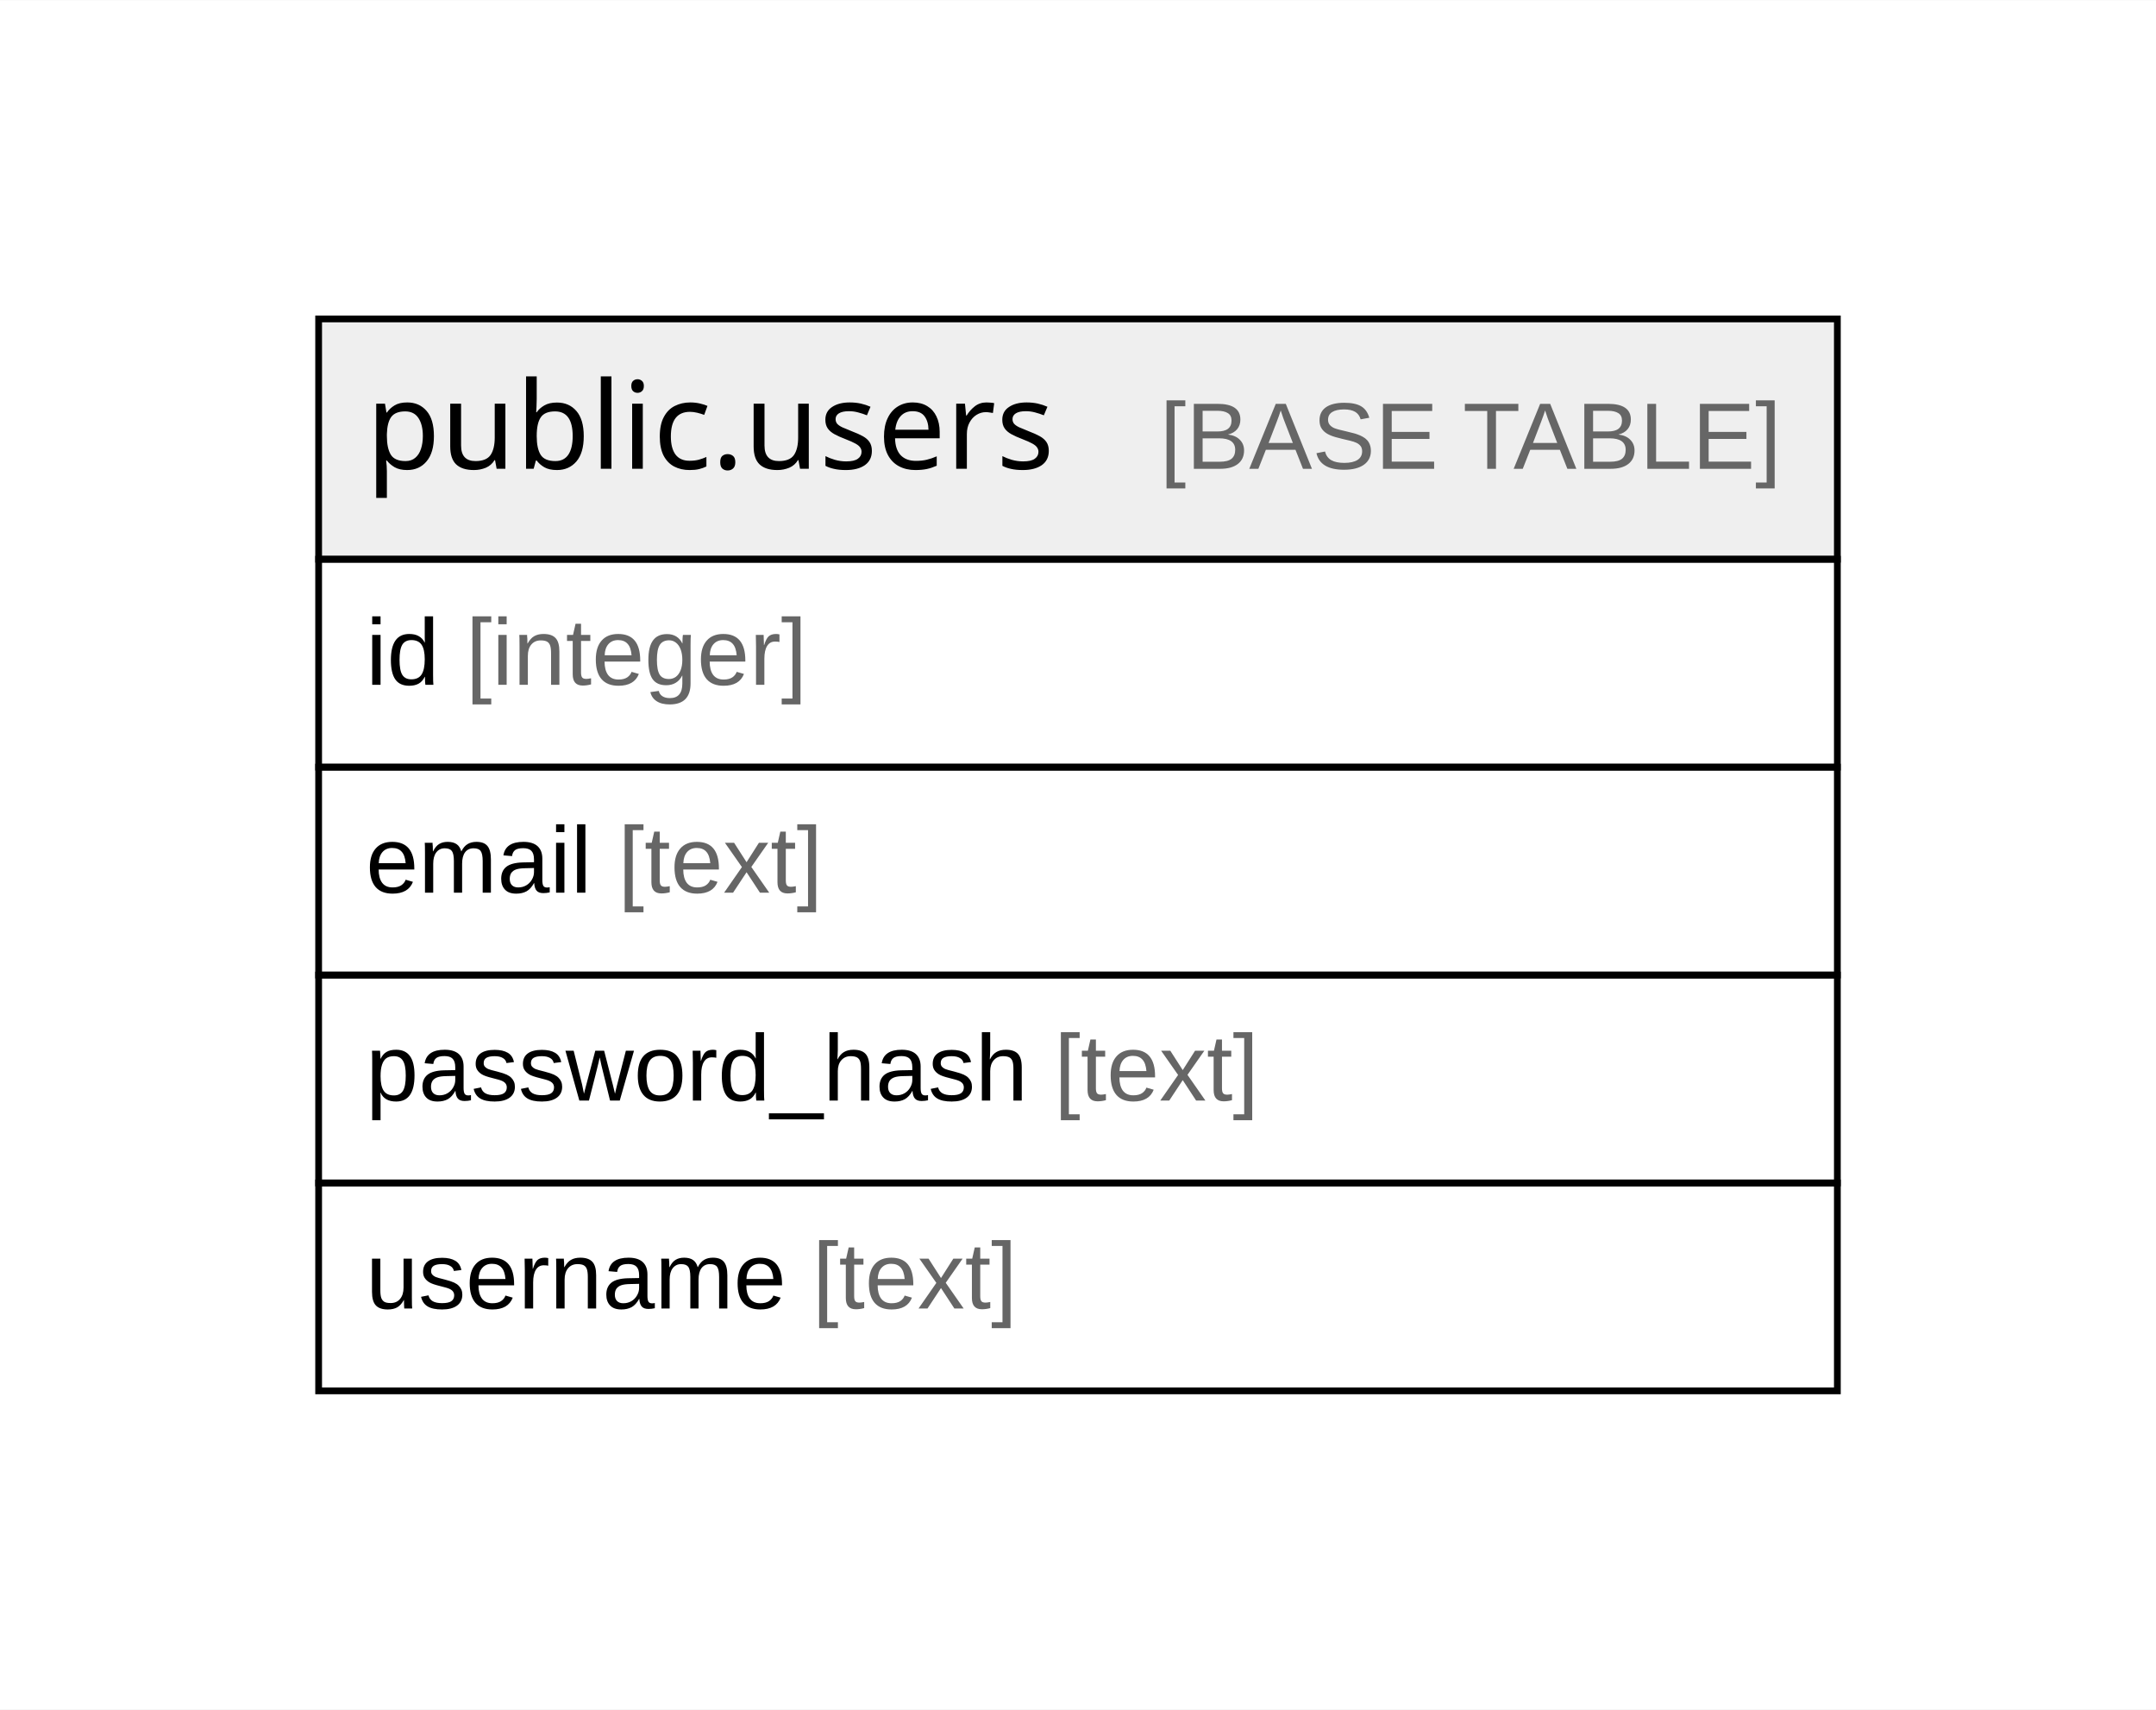
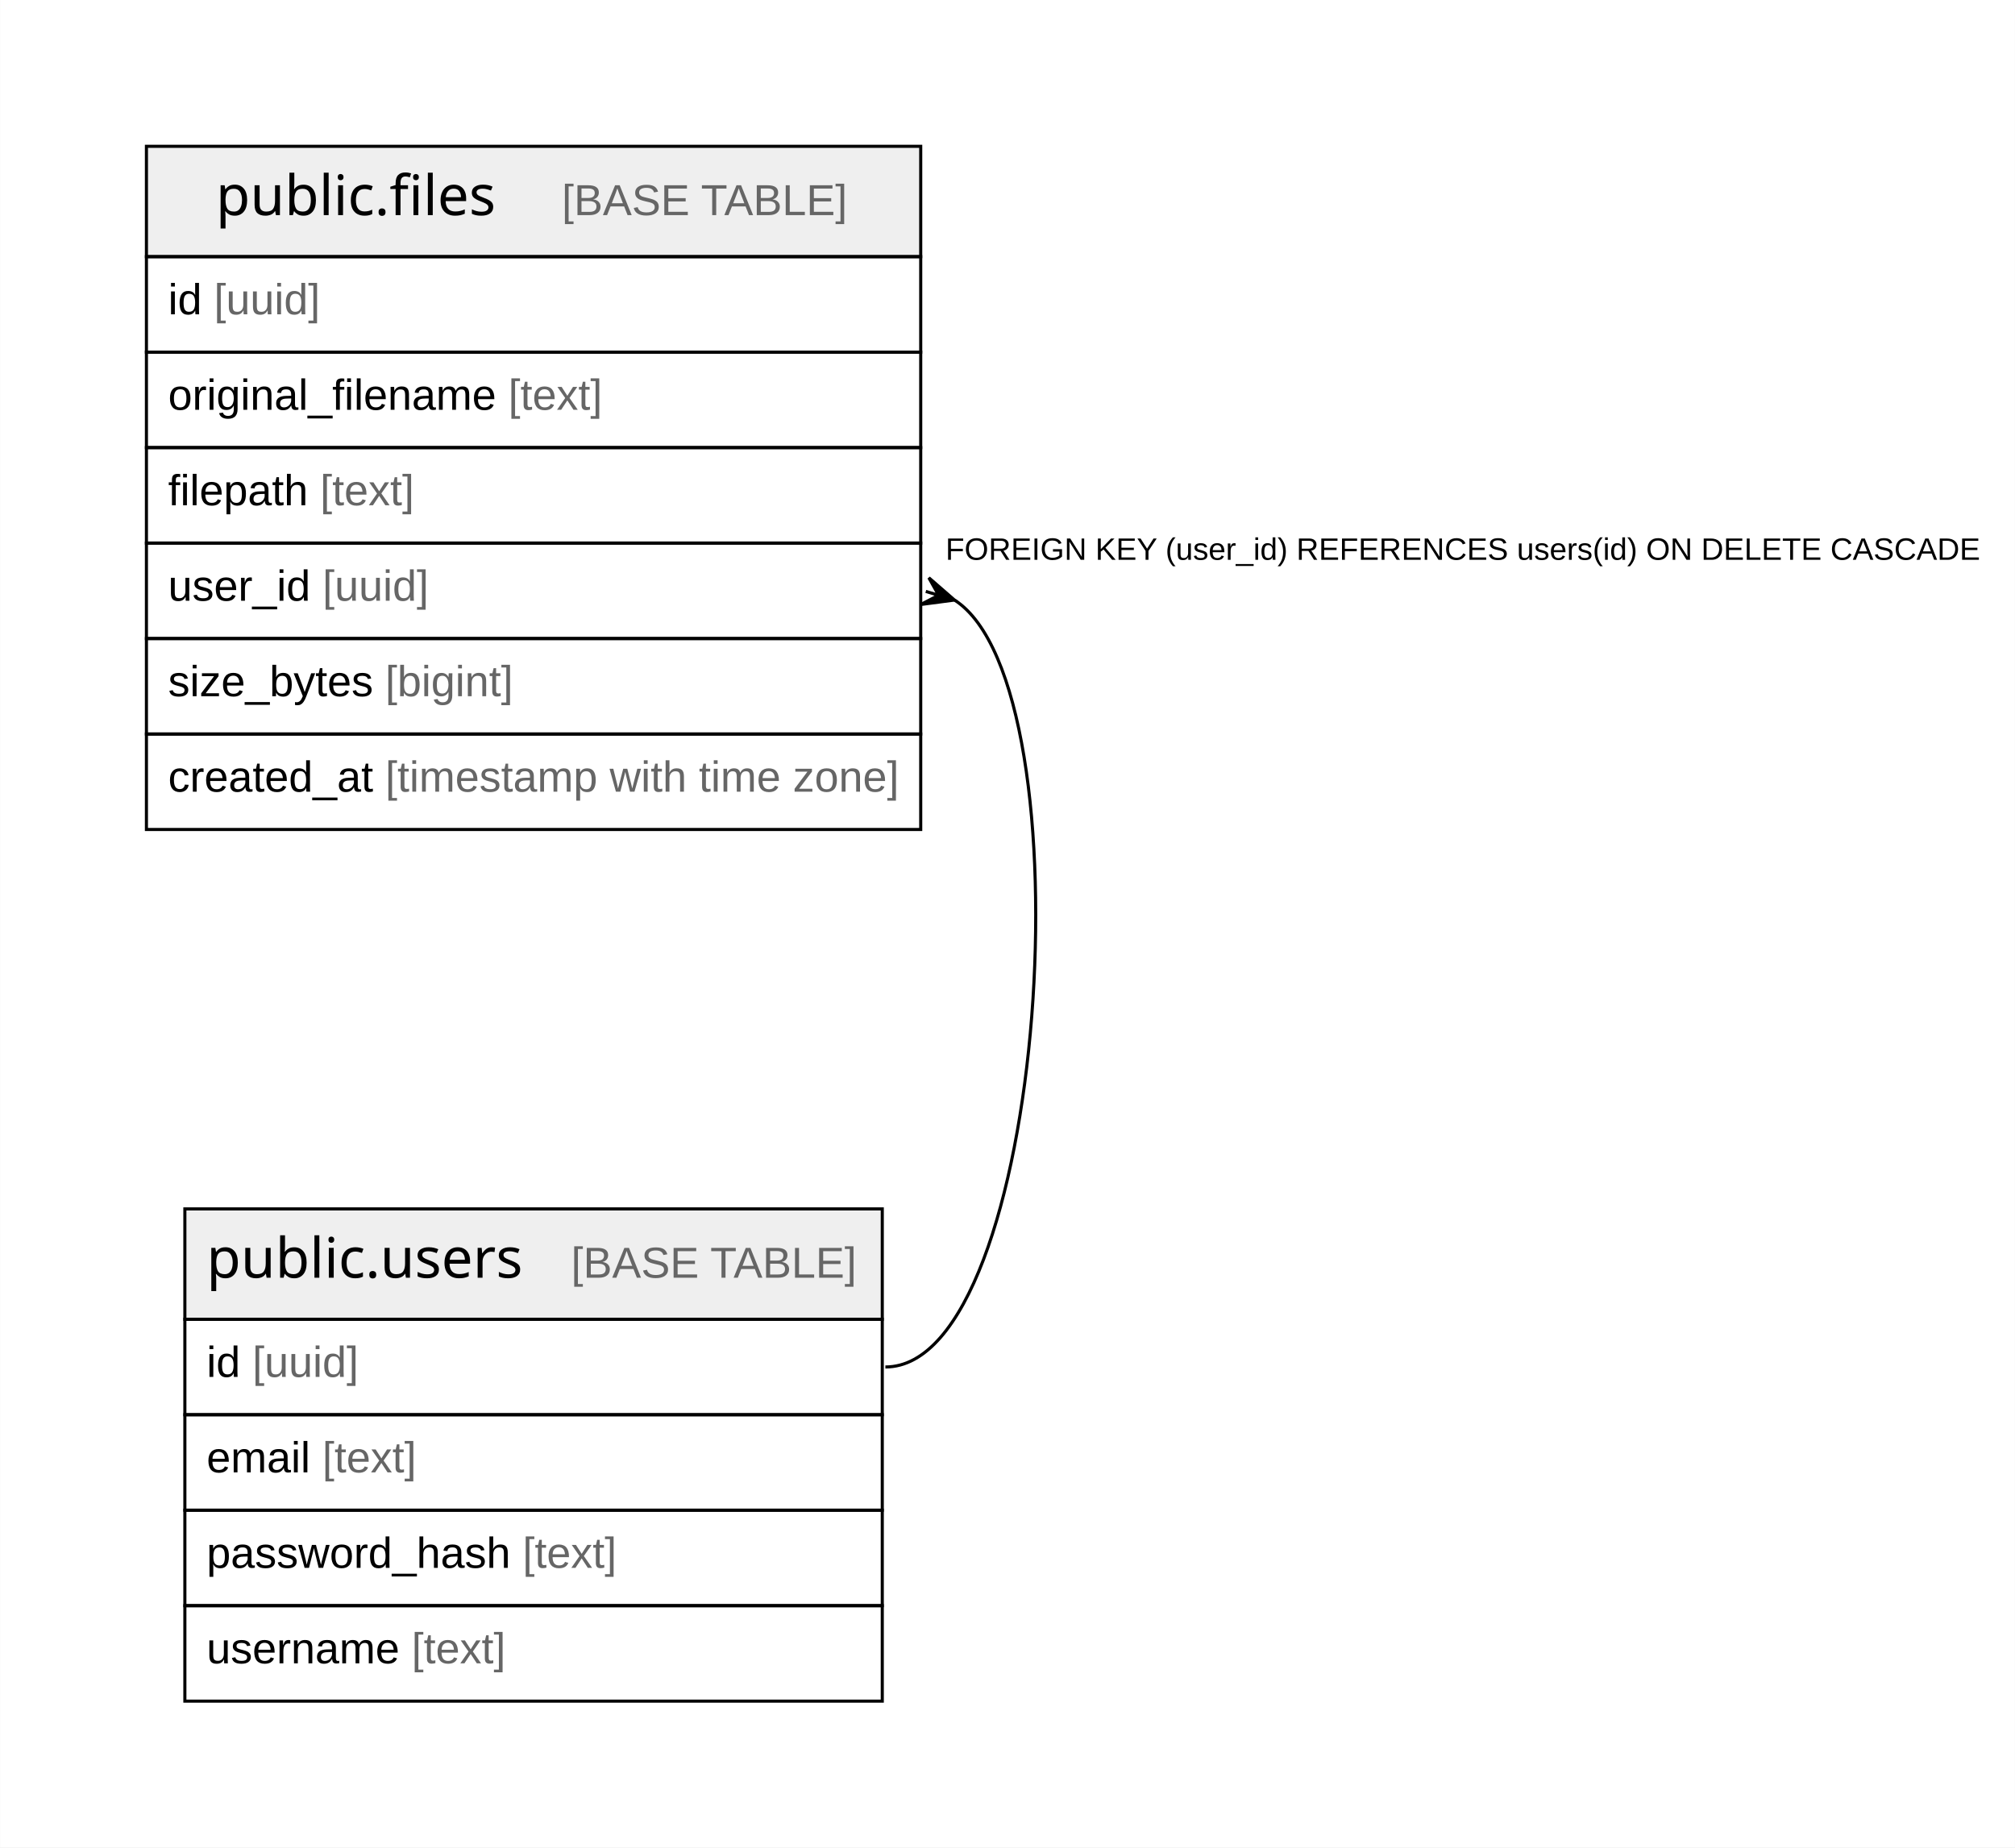
- <svg xmlns="http://www.w3.org/2000/svg" width="319pt" height="253pt" viewBox="0.00 0.00 319.37 253.20">
-   <g id="graph0" class="graph" transform="scale(1 1) rotate(0) translate(4 249.2)">
-     <polygon fill="white" stroke="none" points="-4,4 -4,-249.2 315.37,-249.2 315.37,4 -4,4" />
+ <svg xmlns="http://www.w3.org/2000/svg" width="650pt" height="596pt" viewBox="0.00 0.00 649.93 596.00">
+   <g id="graph0" class="graph" transform="scale(1 1) rotate(0) translate(4 592)">
+     <polygon fill="white" stroke="none" points="-4,4 -4,-592 645.93,-592 645.93,4 -4,4" />
    <g id="node1" class="node">
-       <polygon fill="#efefef" stroke="none" points="43.2,-166.4 43.2,-202 268.17,-202 268.17,-166.4 43.2,-166.4" />
-       <polygon fill="none" stroke="black" points="43.2,-166.4 43.2,-202 268.17,-202 268.17,-166.4 43.2,-166.4" />
-       <text text-anchor="start" x="50.2" y="-179.8" font-family="Arial Bold" font-size="18.00">public.users</text>
-       <text text-anchor="start" x="136.68" y="-179.8" font-family="Arial" font-size="14.00">    </text>
-       <text text-anchor="start" x="167.8" y="-179.8" font-family="Arial" font-size="14.00" fill="#666666">[BASE TABLE]</text>
-       <polygon fill="none" stroke="black" points="43.2,-135.6 43.2,-166.4 268.17,-166.4 268.17,-135.6 43.2,-135.6" />
-       <text text-anchor="start" x="50.2" y="-147.8" font-family="Arial" font-size="14.00">id </text>
-       <text text-anchor="start" x="64.99" y="-147.8" font-family="Arial" font-size="14.00" fill="#666666">[integer]</text>
-       <polygon fill="none" stroke="black" points="43.2,-104.8 43.2,-135.6 268.17,-135.6 268.17,-104.8 43.2,-104.8" />
-       <text text-anchor="start" x="50.2" y="-117" font-family="Arial" font-size="14.00">email </text>
-       <text text-anchor="start" x="87.54" y="-117" font-family="Arial" font-size="14.00" fill="#666666">[text]</text>
-       <polygon fill="none" stroke="black" points="43.2,-74 43.2,-104.8 268.17,-104.8 268.17,-74 43.2,-74" />
-       <text text-anchor="start" x="50.2" y="-86.2" font-family="Arial" font-size="14.00">password_hash </text>
-       <text text-anchor="start" x="152.15" y="-86.2" font-family="Arial" font-size="14.00" fill="#666666">[text]</text>
-       <polygon fill="none" stroke="black" points="43.2,-43.2 43.2,-74 268.17,-74 268.17,-43.2 43.2,-43.2" />
-       <text text-anchor="start" x="50.2" y="-55.4" font-family="Arial" font-size="14.00">username </text>
-       <text text-anchor="start" x="116.34" y="-55.4" font-family="Arial" font-size="14.00" fill="#666666">[text]</text>
+       <polygon fill="#efefef" stroke="none" points="55.6,-166.4 55.6,-202 280.57,-202 280.57,-166.4 55.6,-166.4" />
+       <polygon fill="none" stroke="black" points="55.6,-166.4 55.6,-202 280.57,-202 280.57,-166.4 55.6,-166.4" />
+       <text text-anchor="start" x="62.6" y="-179.8" font-family="Arial Bold" font-size="18.00">public.users</text>
+       <text text-anchor="start" x="149.08" y="-179.8" font-family="Arial" font-size="14.00">    </text>
+       <text text-anchor="start" x="180.2" y="-179.8" font-family="Arial" font-size="14.00" fill="#666666">[BASE TABLE]</text>
+       <polygon fill="none" stroke="black" points="55.6,-135.6 55.6,-166.4 280.57,-166.4 280.57,-135.6 55.6,-135.6" />
+       <text text-anchor="start" x="62.6" y="-147.8" font-family="Arial" font-size="14.00">id </text>
+       <text text-anchor="start" x="77.39" y="-147.8" font-family="Arial" font-size="14.00" fill="#666666">[uuid]</text>
+       <polygon fill="none" stroke="black" points="55.6,-104.8 55.6,-135.6 280.57,-135.6 280.57,-104.8 55.6,-104.8" />
+       <text text-anchor="start" x="62.6" y="-117" font-family="Arial" font-size="14.00">email </text>
+       <text text-anchor="start" x="99.94" y="-117" font-family="Arial" font-size="14.00" fill="#666666">[text]</text>
+       <polygon fill="none" stroke="black" points="55.6,-74 55.6,-104.8 280.57,-104.8 280.57,-74 55.6,-74" />
+       <text text-anchor="start" x="62.6" y="-86.2" font-family="Arial" font-size="14.00">password_hash </text>
+       <text text-anchor="start" x="164.55" y="-86.2" font-family="Arial" font-size="14.00" fill="#666666">[text]</text>
+       <polygon fill="none" stroke="black" points="55.6,-43.2 55.6,-74 280.57,-74 280.57,-43.2 55.6,-43.2" />
+       <text text-anchor="start" x="62.6" y="-55.4" font-family="Arial" font-size="14.00">username </text>
+       <text text-anchor="start" x="128.74" y="-55.4" font-family="Arial" font-size="14.00" fill="#666666">[text]</text>
+     </g>
+     <g id="node2" class="node">
+       <polygon fill="#efefef" stroke="none" points="43.2,-509.2 43.2,-544.8 292.97,-544.8 292.97,-509.2 43.2,-509.2" />
+       <polygon fill="none" stroke="black" points="43.2,-509.2 43.2,-544.8 292.97,-544.8 292.97,-509.2 43.2,-509.2" />
+       <text text-anchor="start" x="65.6" y="-522.6" font-family="Arial Bold" font-size="18.00">public.files</text>
+       <text text-anchor="start" x="146.08" y="-522.6" font-family="Arial" font-size="14.00">    </text>
+       <text text-anchor="start" x="177.2" y="-522.6" font-family="Arial" font-size="14.00" fill="#666666">[BASE TABLE]</text>
+       <polygon fill="none" stroke="black" points="43.2,-478.4 43.2,-509.2 292.97,-509.2 292.97,-478.4 43.2,-478.4" />
+       <text text-anchor="start" x="50.2" y="-490.6" font-family="Arial" font-size="14.00">id </text>
+       <text text-anchor="start" x="64.99" y="-490.6" font-family="Arial" font-size="14.00" fill="#666666">[uuid]</text>
+       <polygon fill="none" stroke="black" points="43.2,-447.6 43.2,-478.4 292.97,-478.4 292.97,-447.6 43.2,-447.6" />
+       <text text-anchor="start" x="50.2" y="-459.8" font-family="Arial" font-size="14.00">original_filename </text>
+       <text text-anchor="start" x="159.93" y="-459.8" font-family="Arial" font-size="14.00" fill="#666666">[text]</text>
+       <polygon fill="none" stroke="black" points="43.2,-416.8 43.2,-447.6 292.97,-447.6 292.97,-416.8 43.2,-416.8" />
+       <text text-anchor="start" x="50.2" y="-429" font-family="Arial" font-size="14.00">filepath </text>
+       <text text-anchor="start" x="99.23" y="-429" font-family="Arial" font-size="14.00" fill="#666666">[text]</text>
+       <polygon fill="none" stroke="black" points="43.2,-386 43.2,-416.8 292.97,-416.8 292.97,-386 43.2,-386" />
+       <text text-anchor="start" x="50.2" y="-398.2" font-family="Arial" font-size="14.00">user_id </text>
+       <text text-anchor="start" x="100.01" y="-398.2" font-family="Arial" font-size="14.00" fill="#666666">[uuid]</text>
+       <polygon fill="none" stroke="black" points="43.2,-355.2 43.2,-386 292.97,-386 292.97,-355.2 43.2,-355.2" />
+       <text text-anchor="start" x="50.2" y="-367.4" font-family="Arial" font-size="14.00">size_bytes </text>
+       <text text-anchor="start" x="120.23" y="-367.4" font-family="Arial" font-size="14.00" fill="#666666">[bigint]</text>
+       <polygon fill="none" stroke="black" points="43.2,-324.4 43.2,-355.2 292.97,-355.2 292.97,-324.4 43.2,-324.4" />
+       <text text-anchor="start" x="50.2" y="-336.6" font-family="Arial" font-size="14.00">created_at </text>
+       <text text-anchor="start" x="120.25" y="-336.6" font-family="Arial" font-size="14.00" fill="#666666">[timestamp with time zone]</text>
+     </g>
+     <g id="edge1" class="edge">
+       <path fill="none" stroke="black" d="M303.9,-398.41C347.91,-370.16 333.69,-151 281.57,-151" />
+       <polygon fill="black" stroke="black" points="303.87,-398.42 293,-396.99 298.76,-399.96 294.61,-401.21 294.61,-401.21 294.61,-401.21 298.76,-399.96 295.59,-405.61 303.87,-398.42" />
+       <text text-anchor="start" x="300.97" y="-411.4" font-family="Arial" font-size="10.00">FOREIGN KEY (user_id) REFERENCES users(id) ON DELETE CASCADE</text>
    </g>
  </g>
</svg>
